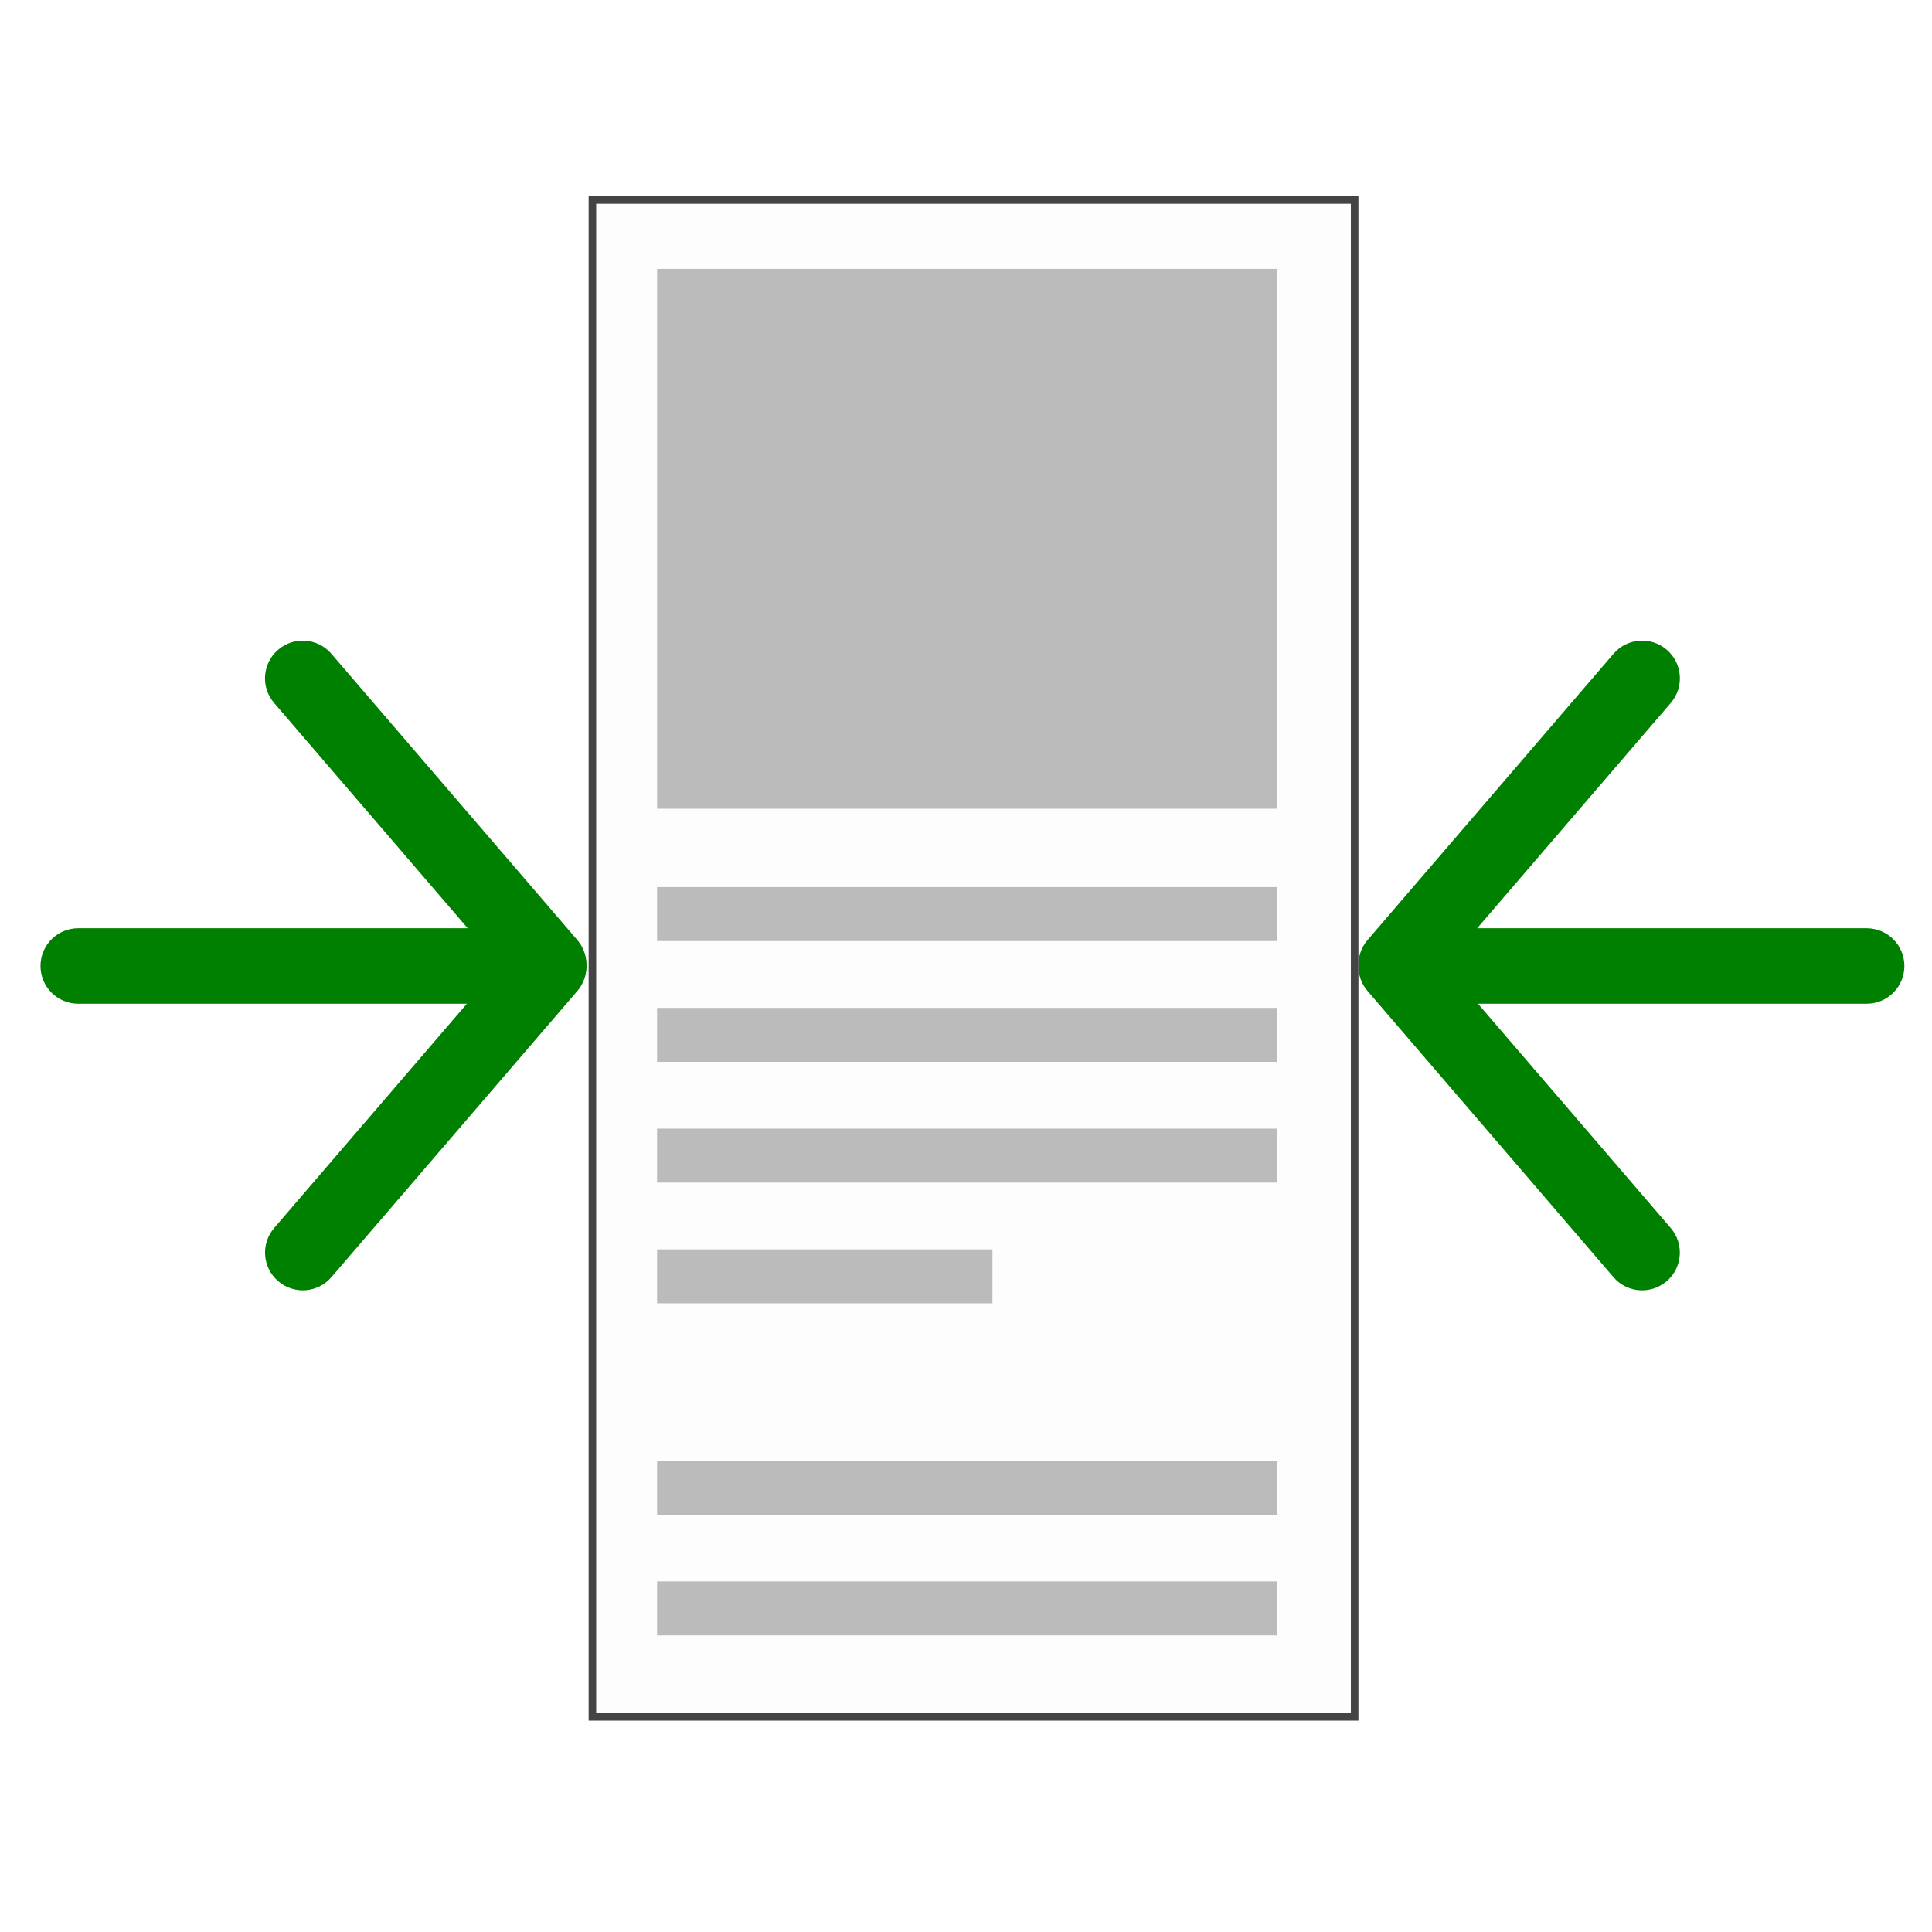
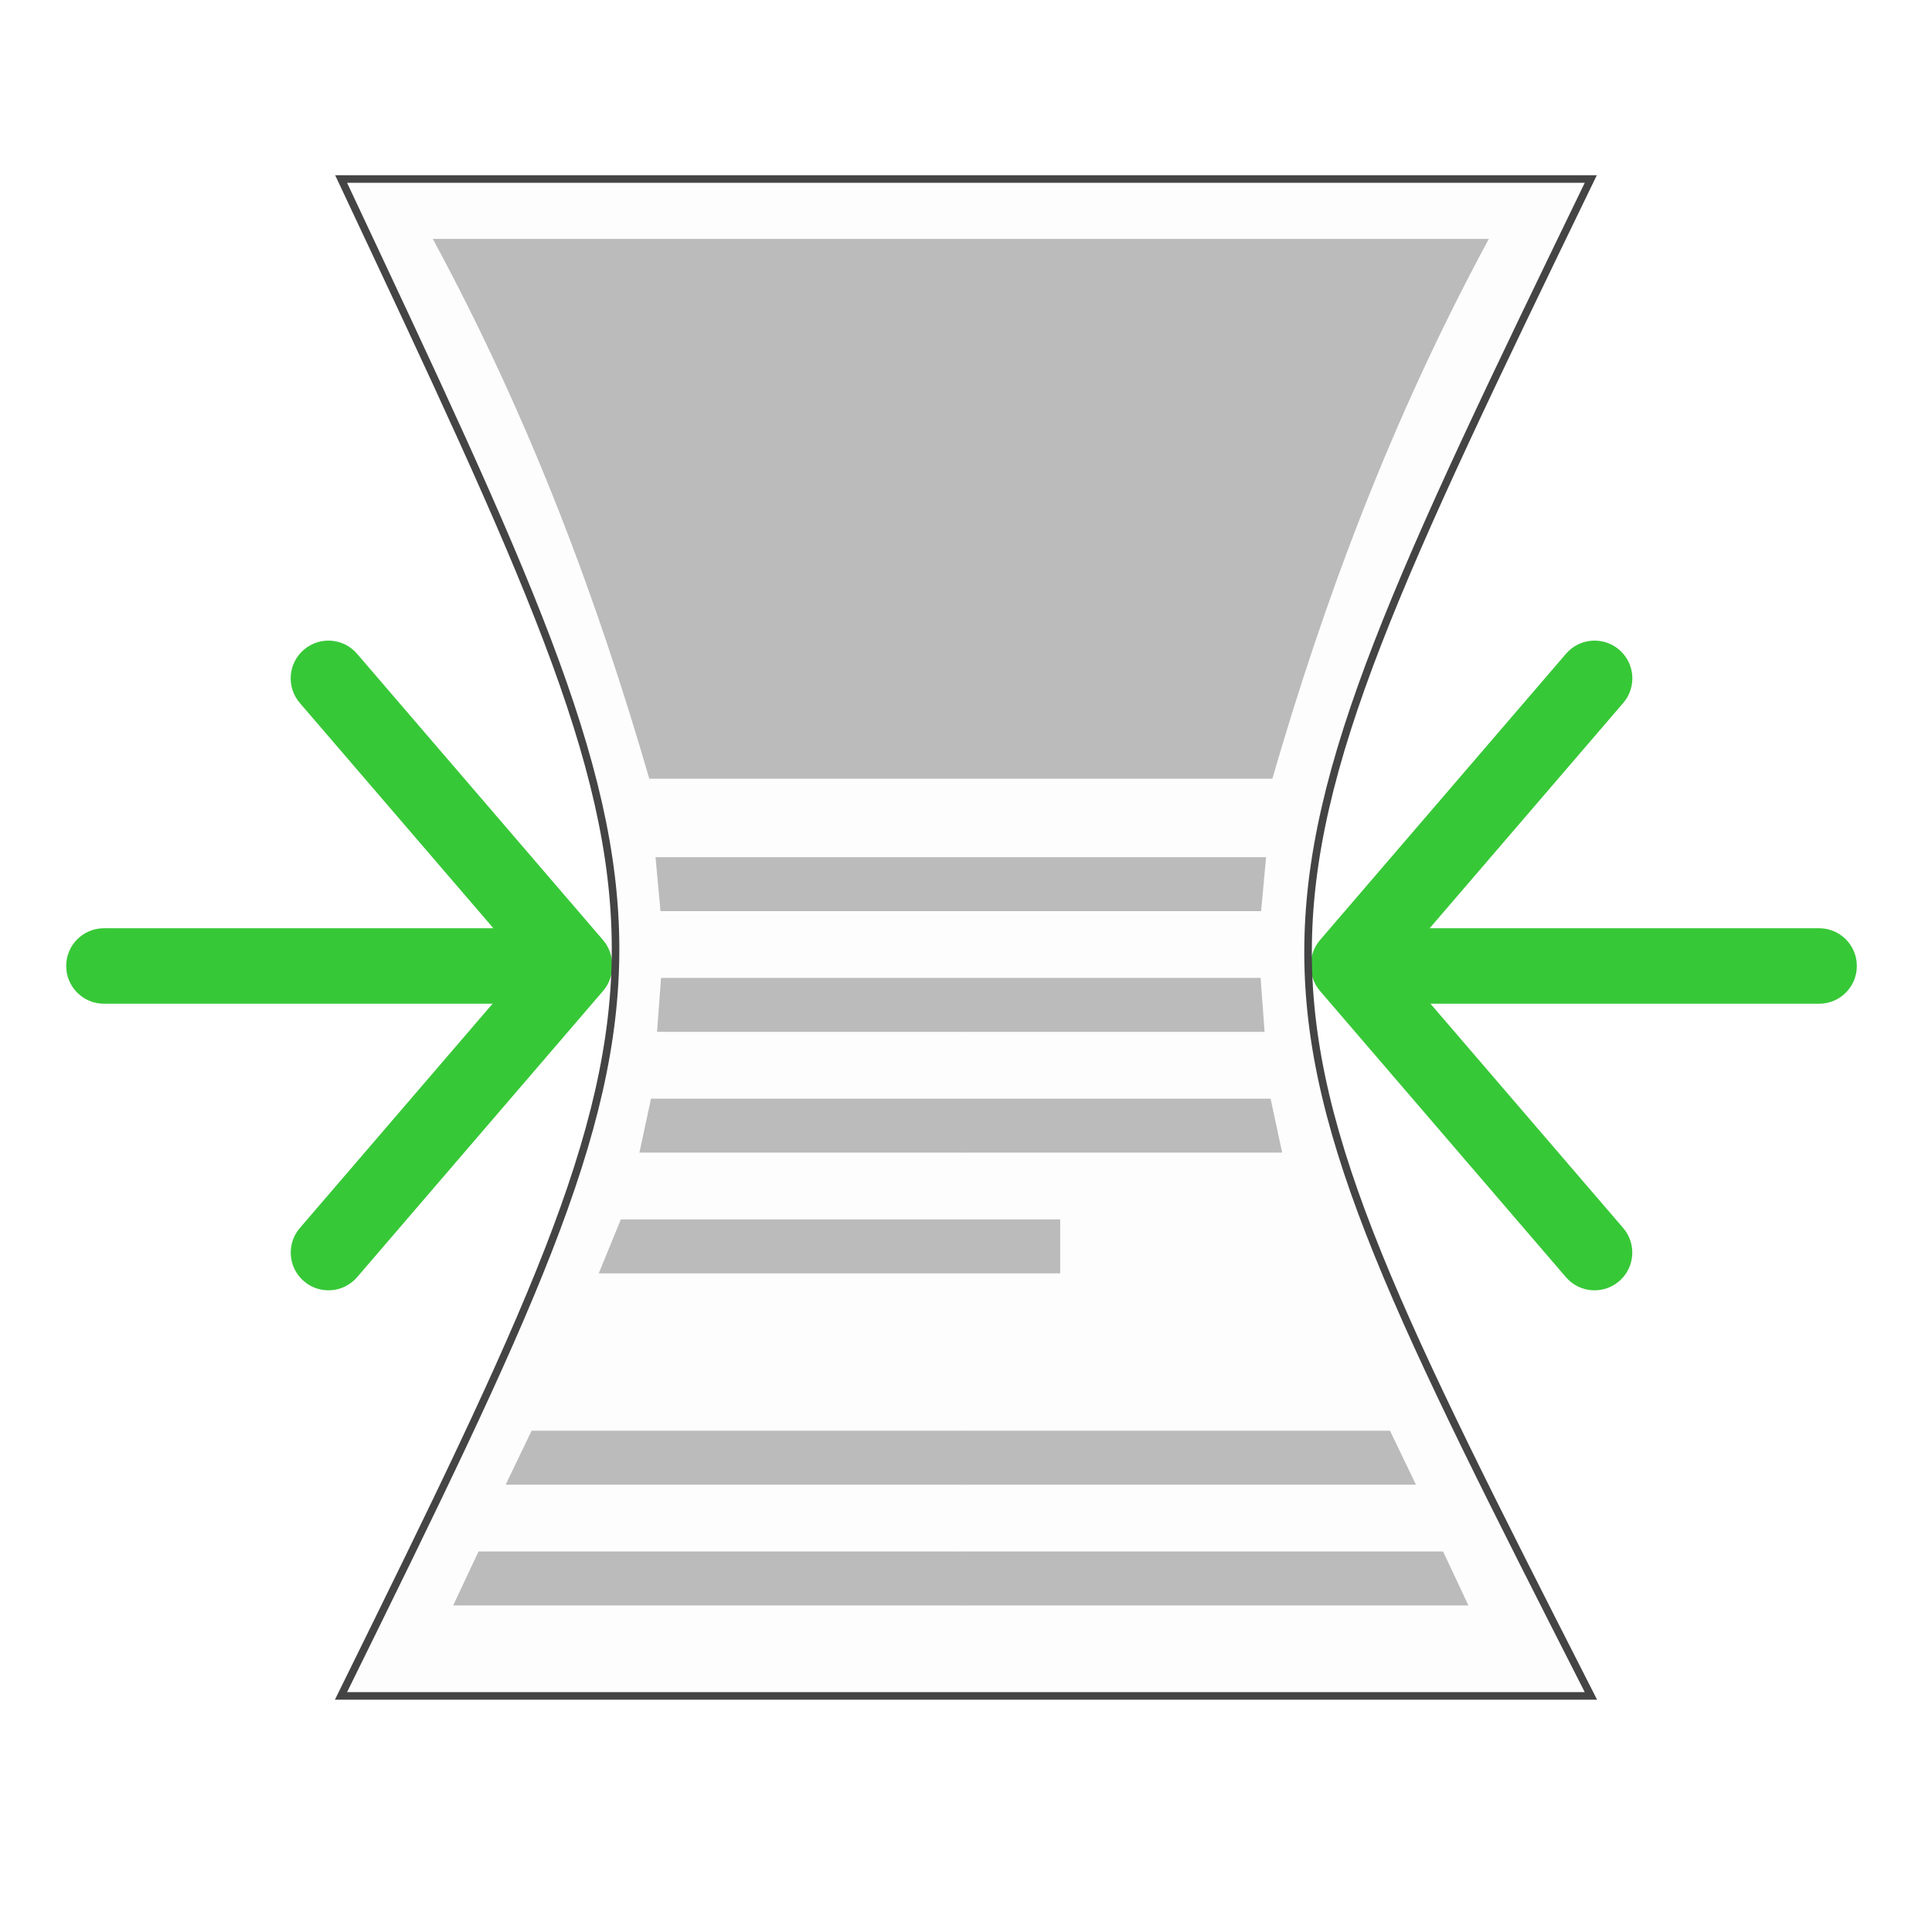
<svg xmlns="http://www.w3.org/2000/svg" width="128" height="128" viewBox="0 0 33.867 33.867" version="1.1" id="svg8">
-   <defs id="defs2" />
+   <defs id="defs2">
+     <marker orient="auto" refY="0.0" refX="0.0" id="Arrow1Lstart" style="overflow:visible">
+       <path id="path936" d="M 0.0,0.0 L 5.0,-5.0 L -12.5,0.0 L 5.0,5.0 L 0.0,0.0 z " style="fill-rule:evenodd;stroke:#000000;stroke-width:1.0pt" transform="scale(0.8) translate(12.5,0)" />
+     </marker>
+   </defs>
  <g id="layer1" transform="translate(0,-263.1333)">
-     <rect style="fill:#fdfdfd;fill-opacity:1;stroke:#444444;stroke-width:0.265;stroke-miterlimit:4;stroke-dasharray:none;stroke-opacity:1;paint-order:stroke fill markers" id="rect815" width="13.229" height="26.458" x="10.451" y="266.705" />
-     <rect style="fill:#bbbbbb;fill-opacity:1;stroke:none;stroke-width:0.265;stroke-miterlimit:4;stroke-dasharray:none;stroke-opacity:1;paint-order:stroke fill markers" id="rect817" width="10.869" height="9.463" x="11.519" y="267.847" />
-     <rect style="fill:#bbbbbb;fill-opacity:1;stroke:none;stroke-width:0.084;stroke-miterlimit:4;stroke-dasharray:none;stroke-opacity:1;paint-order:stroke fill markers" id="rect817-9" width="10.869" height="0.946" x="11.518" y="278.684" />
-     <rect y="280.801" x="11.518" height="0.946" width="10.869" id="rect853" style="fill:#bbbbbb;fill-opacity:1;stroke:none;stroke-width:0.084;stroke-miterlimit:4;stroke-dasharray:none;stroke-opacity:1;paint-order:stroke fill markers" />
-     <rect style="fill:#bbbbbb;fill-opacity:1;stroke:none;stroke-width:0.084;stroke-miterlimit:4;stroke-dasharray:none;stroke-opacity:1;paint-order:stroke fill markers" id="rect864" width="10.869" height="0.946" x="11.518" y="282.918" />
-     <rect y="285.034" x="11.518" height="0.946" width="5.879" id="rect866" style="fill:#bbbbbb;fill-opacity:1;stroke:none;stroke-width:0.062;stroke-miterlimit:4;stroke-dasharray:none;stroke-opacity:1;paint-order:stroke fill markers" />
-     <rect y="288.739" x="11.518" height="0.946" width="10.869" id="rect868" style="fill:#bbbbbb;fill-opacity:1;stroke:none;stroke-width:0.084;stroke-miterlimit:4;stroke-dasharray:none;stroke-opacity:1;paint-order:stroke fill markers" />
-     <rect style="fill:#bbbbbb;fill-opacity:1;stroke:none;stroke-width:0.084;stroke-miterlimit:4;stroke-dasharray:none;stroke-opacity:1;paint-order:stroke fill markers" id="rect879" width="10.869" height="0.946" x="11.518" y="290.855" />
-     <g id="g839">
-       <rect transform="rotate(90)" ry="0.661" rx="0.661" y="-9.97" x="279.405" height="9.26" width="1.323" id="rect881-0" style="fill:#008000;fill-opacity:1;stroke:none;stroke-width:0.234;stroke-miterlimit:4;stroke-dasharray:none;stroke-opacity:1;paint-order:stroke fill markers" />
-       <rect style="fill:#008000;fill-opacity:1;stroke:none;stroke-width:0.234;stroke-miterlimit:4;stroke-dasharray:none;stroke-opacity:1;paint-order:stroke fill markers" id="rect913" width="1.323" height="7.938" x="189.159" y="205.498" rx="0.661" ry="0.661" transform="rotate(40.67018)" />
-       <rect transform="matrix(0.7584736,-0.6517038,-0.6517038,-0.7584736,0,0)" ry="0.661" rx="0.661" y="-219.334" x="-175.871" height="7.938" width="1.323" id="rect834" style="fill:#008000;fill-opacity:1;stroke:none;stroke-width:0.234;stroke-miterlimit:4;stroke-dasharray:none;stroke-opacity:1;paint-order:stroke fill markers" />
+     <g id="g840" transform="translate(-52.52799,-19.01349)">
+       <rect y="266.705" x="10.451" height="26.458" width="13.229" id="rect815" style="fill:#fdfdfd;fill-opacity:1;stroke:#444444;stroke-width:0.265;stroke-miterlimit:4;stroke-dasharray:none;stroke-opacity:1;paint-order:stroke fill markers" />
+       <rect y="267.847" x="11.519" height="9.463" width="10.869" id="rect817" style="fill:#bbbbbb;fill-opacity:1;stroke:none;stroke-width:0.265;stroke-miterlimit:4;stroke-dasharray:none;stroke-opacity:1;paint-order:stroke fill markers" />
+       <rect y="278.684" x="11.518" height="0.946" width="10.869" id="rect817-9" style="fill:#bbbbbb;fill-opacity:1;stroke:none;stroke-width:0.084;stroke-miterlimit:4;stroke-dasharray:none;stroke-opacity:1;paint-order:stroke fill markers" />
+       <rect style="fill:#bbbbbb;fill-opacity:1;stroke:none;stroke-width:0.084;stroke-miterlimit:4;stroke-dasharray:none;stroke-opacity:1;paint-order:stroke fill markers" id="rect853" width="10.869" height="0.946" x="11.518" y="280.801" />
+       <rect y="282.918" x="11.518" height="0.946" width="10.869" id="rect864" style="fill:#bbbbbb;fill-opacity:1;stroke:none;stroke-width:0.084;stroke-miterlimit:4;stroke-dasharray:none;stroke-opacity:1;paint-order:stroke fill markers" />
+       <rect style="fill:#bbbbbb;fill-opacity:1;stroke:none;stroke-width:0.062;stroke-miterlimit:4;stroke-dasharray:none;stroke-opacity:1;paint-order:stroke fill markers" id="rect866" width="5.879" height="0.946" x="11.518" y="285.034" />
+       <rect style="fill:#bbbbbb;fill-opacity:1;stroke:none;stroke-width:0.084;stroke-miterlimit:4;stroke-dasharray:none;stroke-opacity:1;paint-order:stroke fill markers" id="rect868" width="10.869" height="0.946" x="11.518" y="288.739" />
+       <rect y="290.855" x="11.518" height="0.946" width="10.869" id="rect879" style="fill:#bbbbbb;fill-opacity:1;stroke:none;stroke-width:0.084;stroke-miterlimit:4;stroke-dasharray:none;stroke-opacity:1;paint-order:stroke fill markers" />
    </g>
-     <g id="g847" transform="matrix(-1,0,0,1,34.09288,0)">
-       <rect style="fill:#008000;fill-opacity:1;stroke:none;stroke-width:0.234;stroke-miterlimit:4;stroke-dasharray:none;stroke-opacity:1;paint-order:stroke fill markers" id="rect841" width="1.323" height="9.26" x="279.405" y="-9.97" rx="0.661" ry="0.661" transform="rotate(90)" />
-       <rect transform="rotate(40.67018)" ry="0.661" rx="0.661" y="205.498" x="189.159" height="7.938" width="1.323" id="rect843" style="fill:#008000;fill-opacity:1;stroke:none;stroke-width:0.234;stroke-miterlimit:4;stroke-dasharray:none;stroke-opacity:1;paint-order:stroke fill markers" />
-       <rect style="fill:#008000;fill-opacity:1;stroke:none;stroke-width:0.234;stroke-miterlimit:4;stroke-dasharray:none;stroke-opacity:1;paint-order:stroke fill markers" id="rect845" width="1.323" height="7.938" x="-175.871" y="-219.334" rx="0.661" ry="0.661" transform="matrix(0.7584736,-0.6517038,-0.6517038,-0.7584736,0,0)" />
+     <g id="g839" style="fill:#37c837" transform="translate(0.4503049)">
+       <rect transform="rotate(90)" ry="0.661" rx="0.661" y="-9.97" x="279.405" height="9.26" width="1.323" id="rect881-0" style="fill:#37c837;fill-opacity:1;stroke:none;stroke-width:0.234;stroke-miterlimit:4;stroke-dasharray:none;stroke-opacity:1;paint-order:stroke fill markers" />
+       <rect style="fill:#37c837;fill-opacity:1;stroke:none;stroke-width:0.234;stroke-miterlimit:4;stroke-dasharray:none;stroke-opacity:1;paint-order:stroke fill markers" id="rect913" width="1.323" height="7.938" x="189.159" y="205.498" rx="0.661" ry="0.661" transform="rotate(40.67018)" />
+       <rect transform="matrix(0.7584736,-0.6517038,-0.6517038,-0.7584736,0,0)" ry="0.661" rx="0.661" y="-219.334" x="-175.871" height="7.938" width="1.323" id="rect834" style="fill:#37c837;fill-opacity:1;stroke:none;stroke-width:0.234;stroke-miterlimit:4;stroke-dasharray:none;stroke-opacity:1;paint-order:stroke fill markers" />
+     </g>
+     <g id="g847" transform="matrix(-1,0,0,1,33.25954,0)" style="fill:#37c837">
+       <rect style="fill:#37c837;fill-opacity:1;stroke:none;stroke-width:0.234;stroke-miterlimit:4;stroke-dasharray:none;stroke-opacity:1;paint-order:stroke fill markers" id="rect841" width="1.323" height="9.26" x="279.405" y="-9.97" rx="0.661" ry="0.661" transform="rotate(90)" />
+       <rect transform="rotate(40.67018)" ry="0.661" rx="0.661" y="205.498" x="189.159" height="7.938" width="1.323" id="rect843" style="fill:#37c837;fill-opacity:1;stroke:none;stroke-width:0.234;stroke-miterlimit:4;stroke-dasharray:none;stroke-opacity:1;paint-order:stroke fill markers" />
+       <rect style="fill:#37c837;fill-opacity:1;stroke:none;stroke-width:0.234;stroke-miterlimit:4;stroke-dasharray:none;stroke-opacity:1;paint-order:stroke fill markers" id="rect845" width="1.323" height="7.938" x="-175.871" y="-219.334" rx="0.661" ry="0.661" transform="matrix(0.7584736,-0.6517038,-0.6517038,-0.7584736,0,0)" />
+     </g>
+     <g id="g1333" transform="translate(31.32879,-5.955968)">
+       <g id="g840-3" transform="translate(-31.46279,5.588445)">
+         <path id="rect815-6" d="M 6.218,266.705 H 27.914 c -6.57,13.564 -6.541,13.609 0,26.458 H 6.218 c 6.396,-12.99 6.331,-12.988 0,-26.458 z" style="fill:#fdfdfd;fill-opacity:1;stroke:#444444;stroke-width:0.265;stroke-miterlimit:4;stroke-dasharray:none;stroke-opacity:1;paint-order:stroke fill markers" />
+       </g>
+       <path id="rect866-0" d="m -20.446,290.465 h 7.702 v 0.946 h -8.089 z" style="fill:#bbbbbb;fill-opacity:1;stroke:none;stroke-width:0.044;stroke-miterlimit:4;stroke-dasharray:none;stroke-opacity:1;paint-order:stroke fill markers" />
+       <g id="g1298">
+         <path style="fill:#bbbbbb;fill-opacity:1;stroke:none;stroke-width:0.187;stroke-miterlimit:4;stroke-dasharray:none;stroke-opacity:1;paint-order:stroke fill markers" d="m -23.742,273.277 h 9.262 l -0.002,9.463 h -5.465 c -0.891,-3.068 -2.049,-6.233 -3.795,-9.463 z" id="rect817-8" />
+         <path id="path1274" d="m -5.23,273.277 h -9.262 l 0.002,9.463 h 5.465 c 0.891,-3.068 2.049,-6.233 3.795,-9.463 z" style="fill:#bbbbbb;fill-opacity:1;stroke:none;stroke-width:0.187;stroke-miterlimit:4;stroke-dasharray:none;stroke-opacity:1;paint-order:stroke fill markers" />
+       </g>
+       <g id="g1294">
+         <path style="fill:#bbbbbb;fill-opacity:1;stroke:none;stroke-width:0.059;stroke-miterlimit:4;stroke-dasharray:none;stroke-opacity:1;paint-order:stroke fill markers" d="m -19.838,284.115 h 5.355 v 0.946 h -5.268 z" id="rect817-9-7" />
+         <path id="path1276" d="M -9.135,284.115 H -14.49 v 0.946 h 5.268 z" style="fill:#bbbbbb;fill-opacity:1;stroke:none;stroke-width:0.059;stroke-miterlimit:4;stroke-dasharray:none;stroke-opacity:1;paint-order:stroke fill markers" />
+       </g>
+       <g id="g1290">
+         <path style="fill:#bbbbbb;fill-opacity:1;stroke:none;stroke-width:0.059;stroke-miterlimit:4;stroke-dasharray:none;stroke-opacity:1;paint-order:stroke fill markers" d="m -19.741,286.231 h 5.259 v 0.946 h -5.329 z" id="rect853-9" />
+         <path id="path1278" d="M -9.231,286.231 H -14.49 v 0.946 h 5.329 z" style="fill:#bbbbbb;fill-opacity:1;stroke:none;stroke-width:0.059;stroke-miterlimit:4;stroke-dasharray:none;stroke-opacity:1;paint-order:stroke fill markers" />
+       </g>
+       <g id="g1302">
+         <path style="fill:#bbbbbb;fill-opacity:1;stroke:none;stroke-width:0.059;stroke-miterlimit:4;stroke-dasharray:none;stroke-opacity:1;paint-order:stroke fill markers" d="m -19.917,288.348 h 5.434 v 0.946 h -5.637 z" id="rect864-2" />
+         <path id="path1280" d="M -9.056,288.348 H -14.49 v 0.946 h 5.637 z" style="fill:#bbbbbb;fill-opacity:1;stroke:none;stroke-width:0.059;stroke-miterlimit:4;stroke-dasharray:none;stroke-opacity:1;paint-order:stroke fill markers" />
+       </g>
+       <g id="g1306">
+         <path style="fill:#bbbbbb;fill-opacity:1;stroke:none;stroke-width:0.059;stroke-miterlimit:4;stroke-dasharray:none;stroke-opacity:1;paint-order:stroke fill markers" d="m -22.01,294.169 h 7.527 v 0.946 h -7.982 z" id="rect868-2" />
+         <path id="path1284" d="M -6.963,294.169 H -14.49 v 0.946 h 7.982 z" style="fill:#bbbbbb;fill-opacity:1;stroke:none;stroke-width:0.059;stroke-miterlimit:4;stroke-dasharray:none;stroke-opacity:1;paint-order:stroke fill markers" />
+       </g>
+       <g id="g1310">
+         <path style="fill:#bbbbbb;fill-opacity:1;stroke:none;stroke-width:0.059;stroke-miterlimit:4;stroke-dasharray:none;stroke-opacity:1;paint-order:stroke fill markers" d="m -22.941,296.286 h 8.458 v 0.946 h -8.902 z" id="rect879-3" />
+         <path id="path1286" d="M -6.032,296.286 H -14.49 v 0.946 h 8.902 z" style="fill:#bbbbbb;fill-opacity:1;stroke:none;stroke-width:0.059;stroke-miterlimit:4;stroke-dasharray:none;stroke-opacity:1;paint-order:stroke fill markers" />
+       </g>
    </g>
  </g>
</svg>
